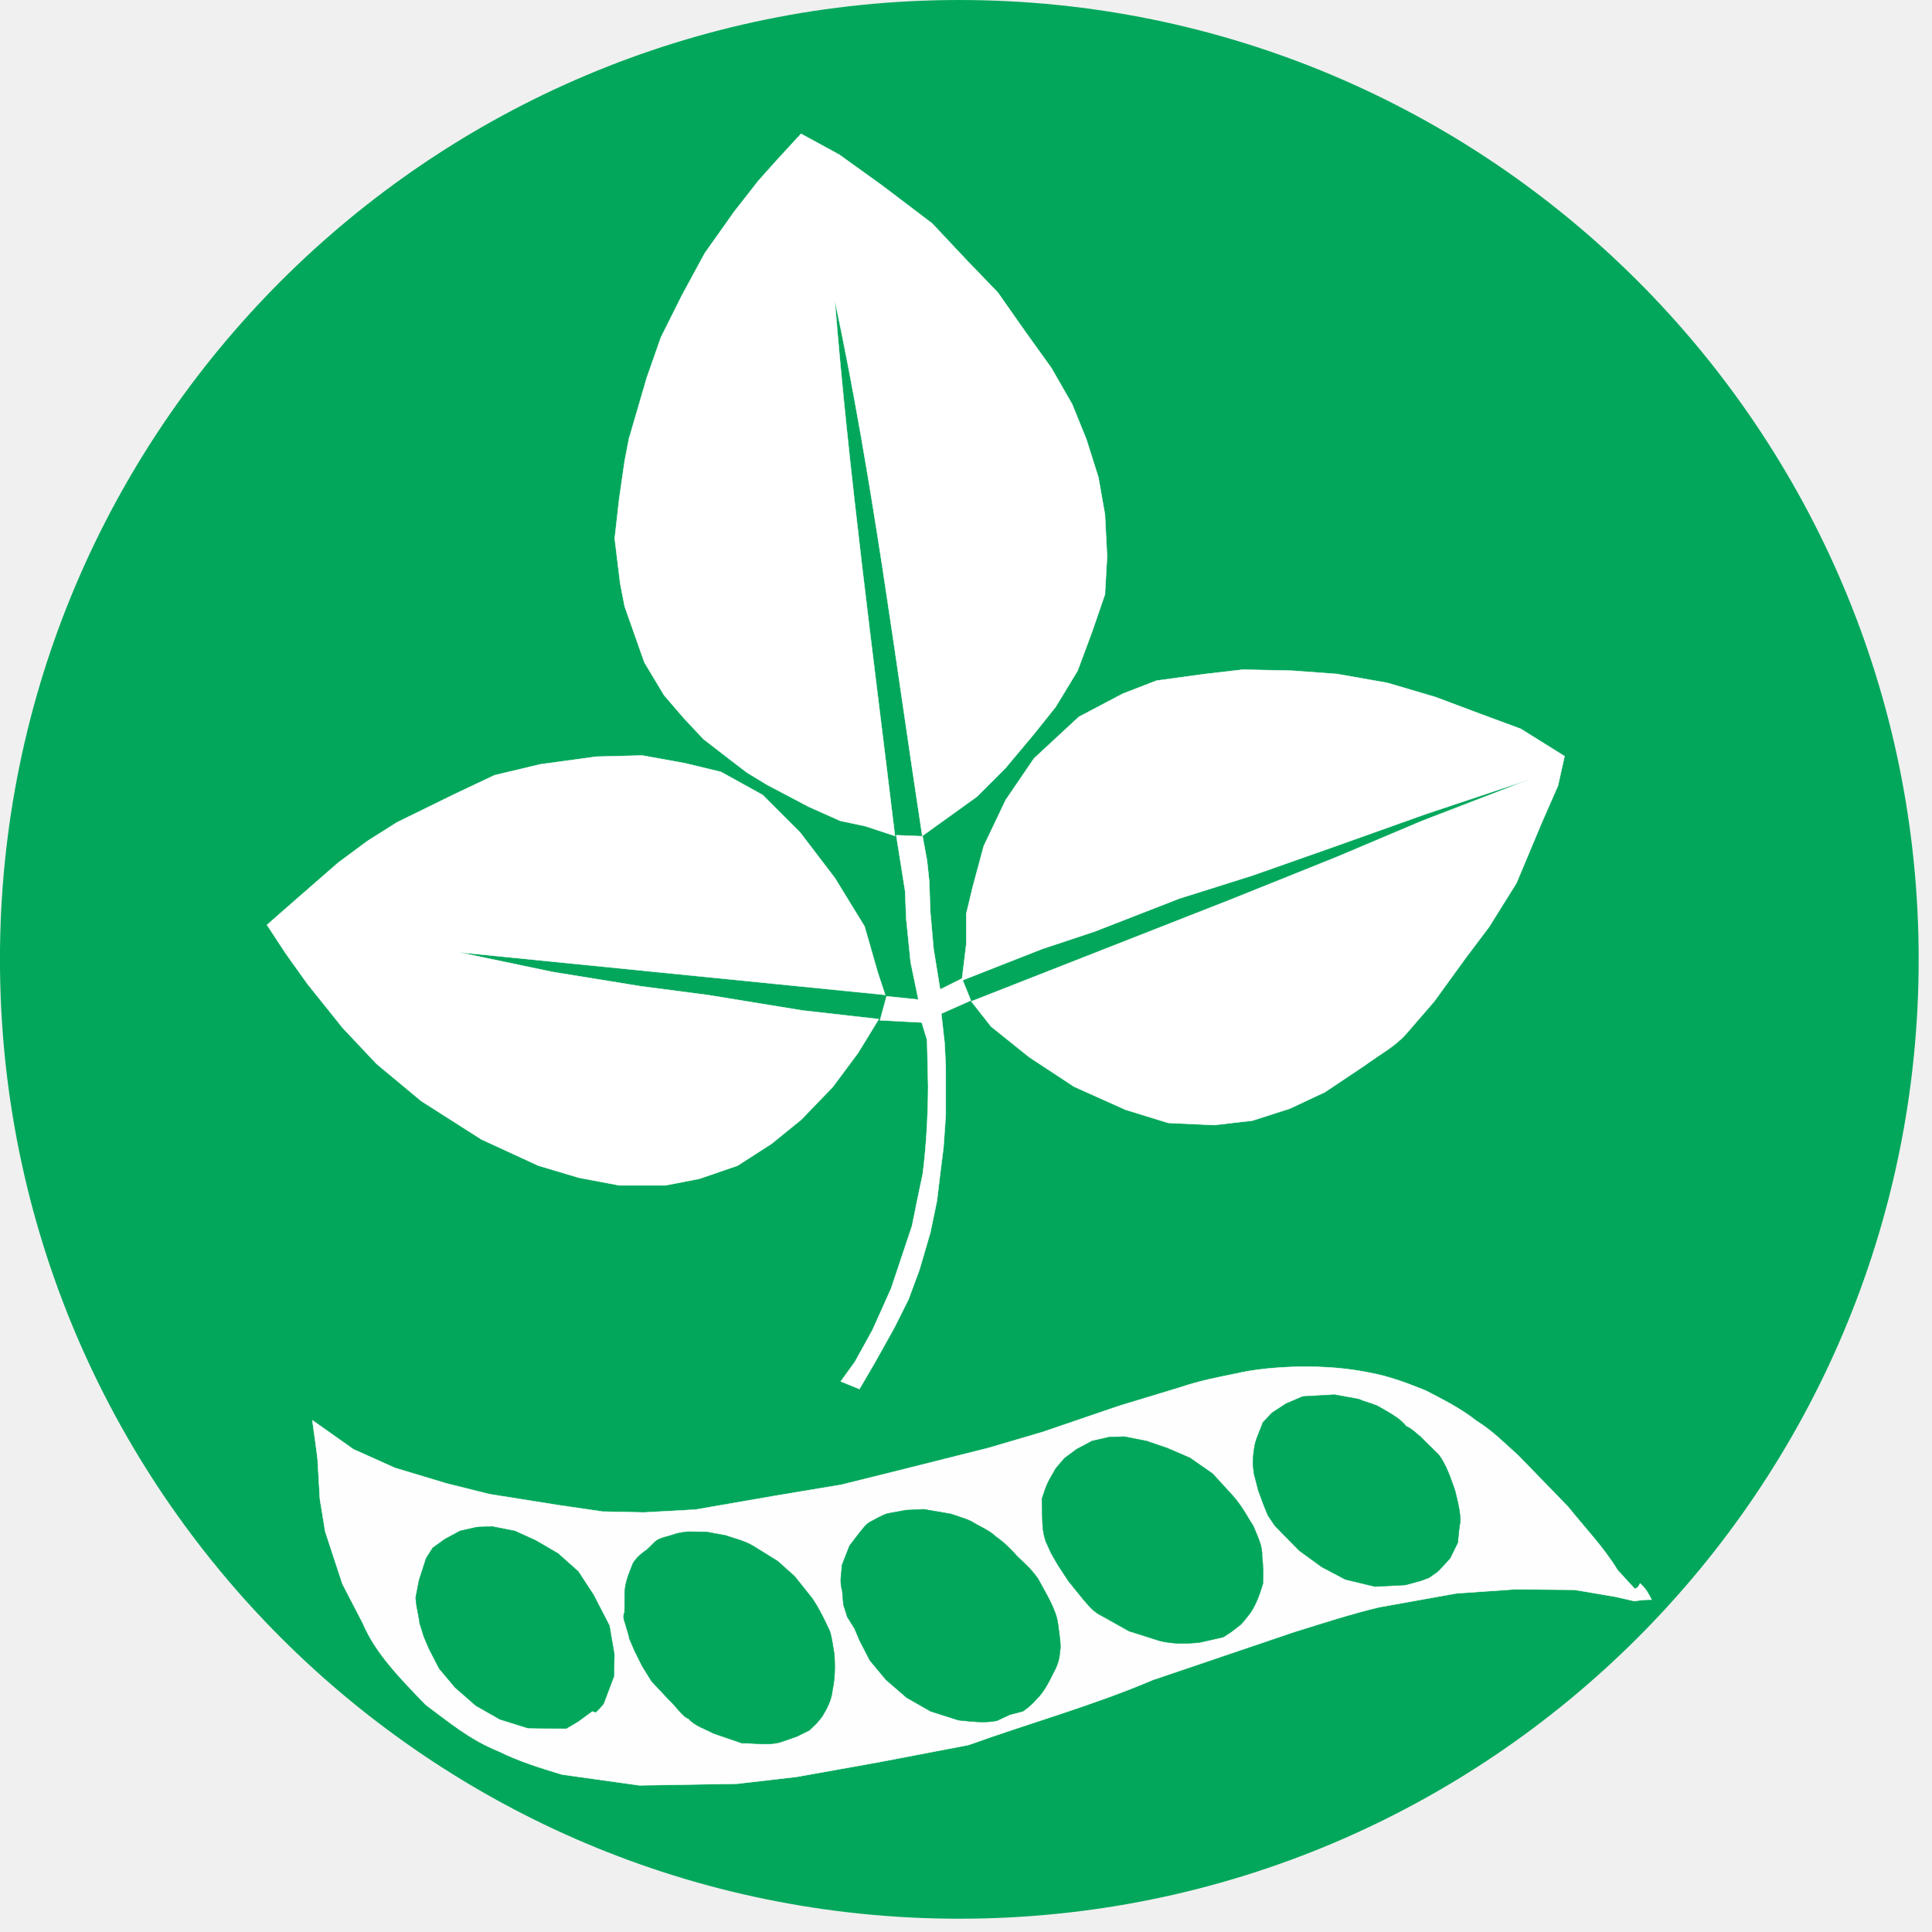
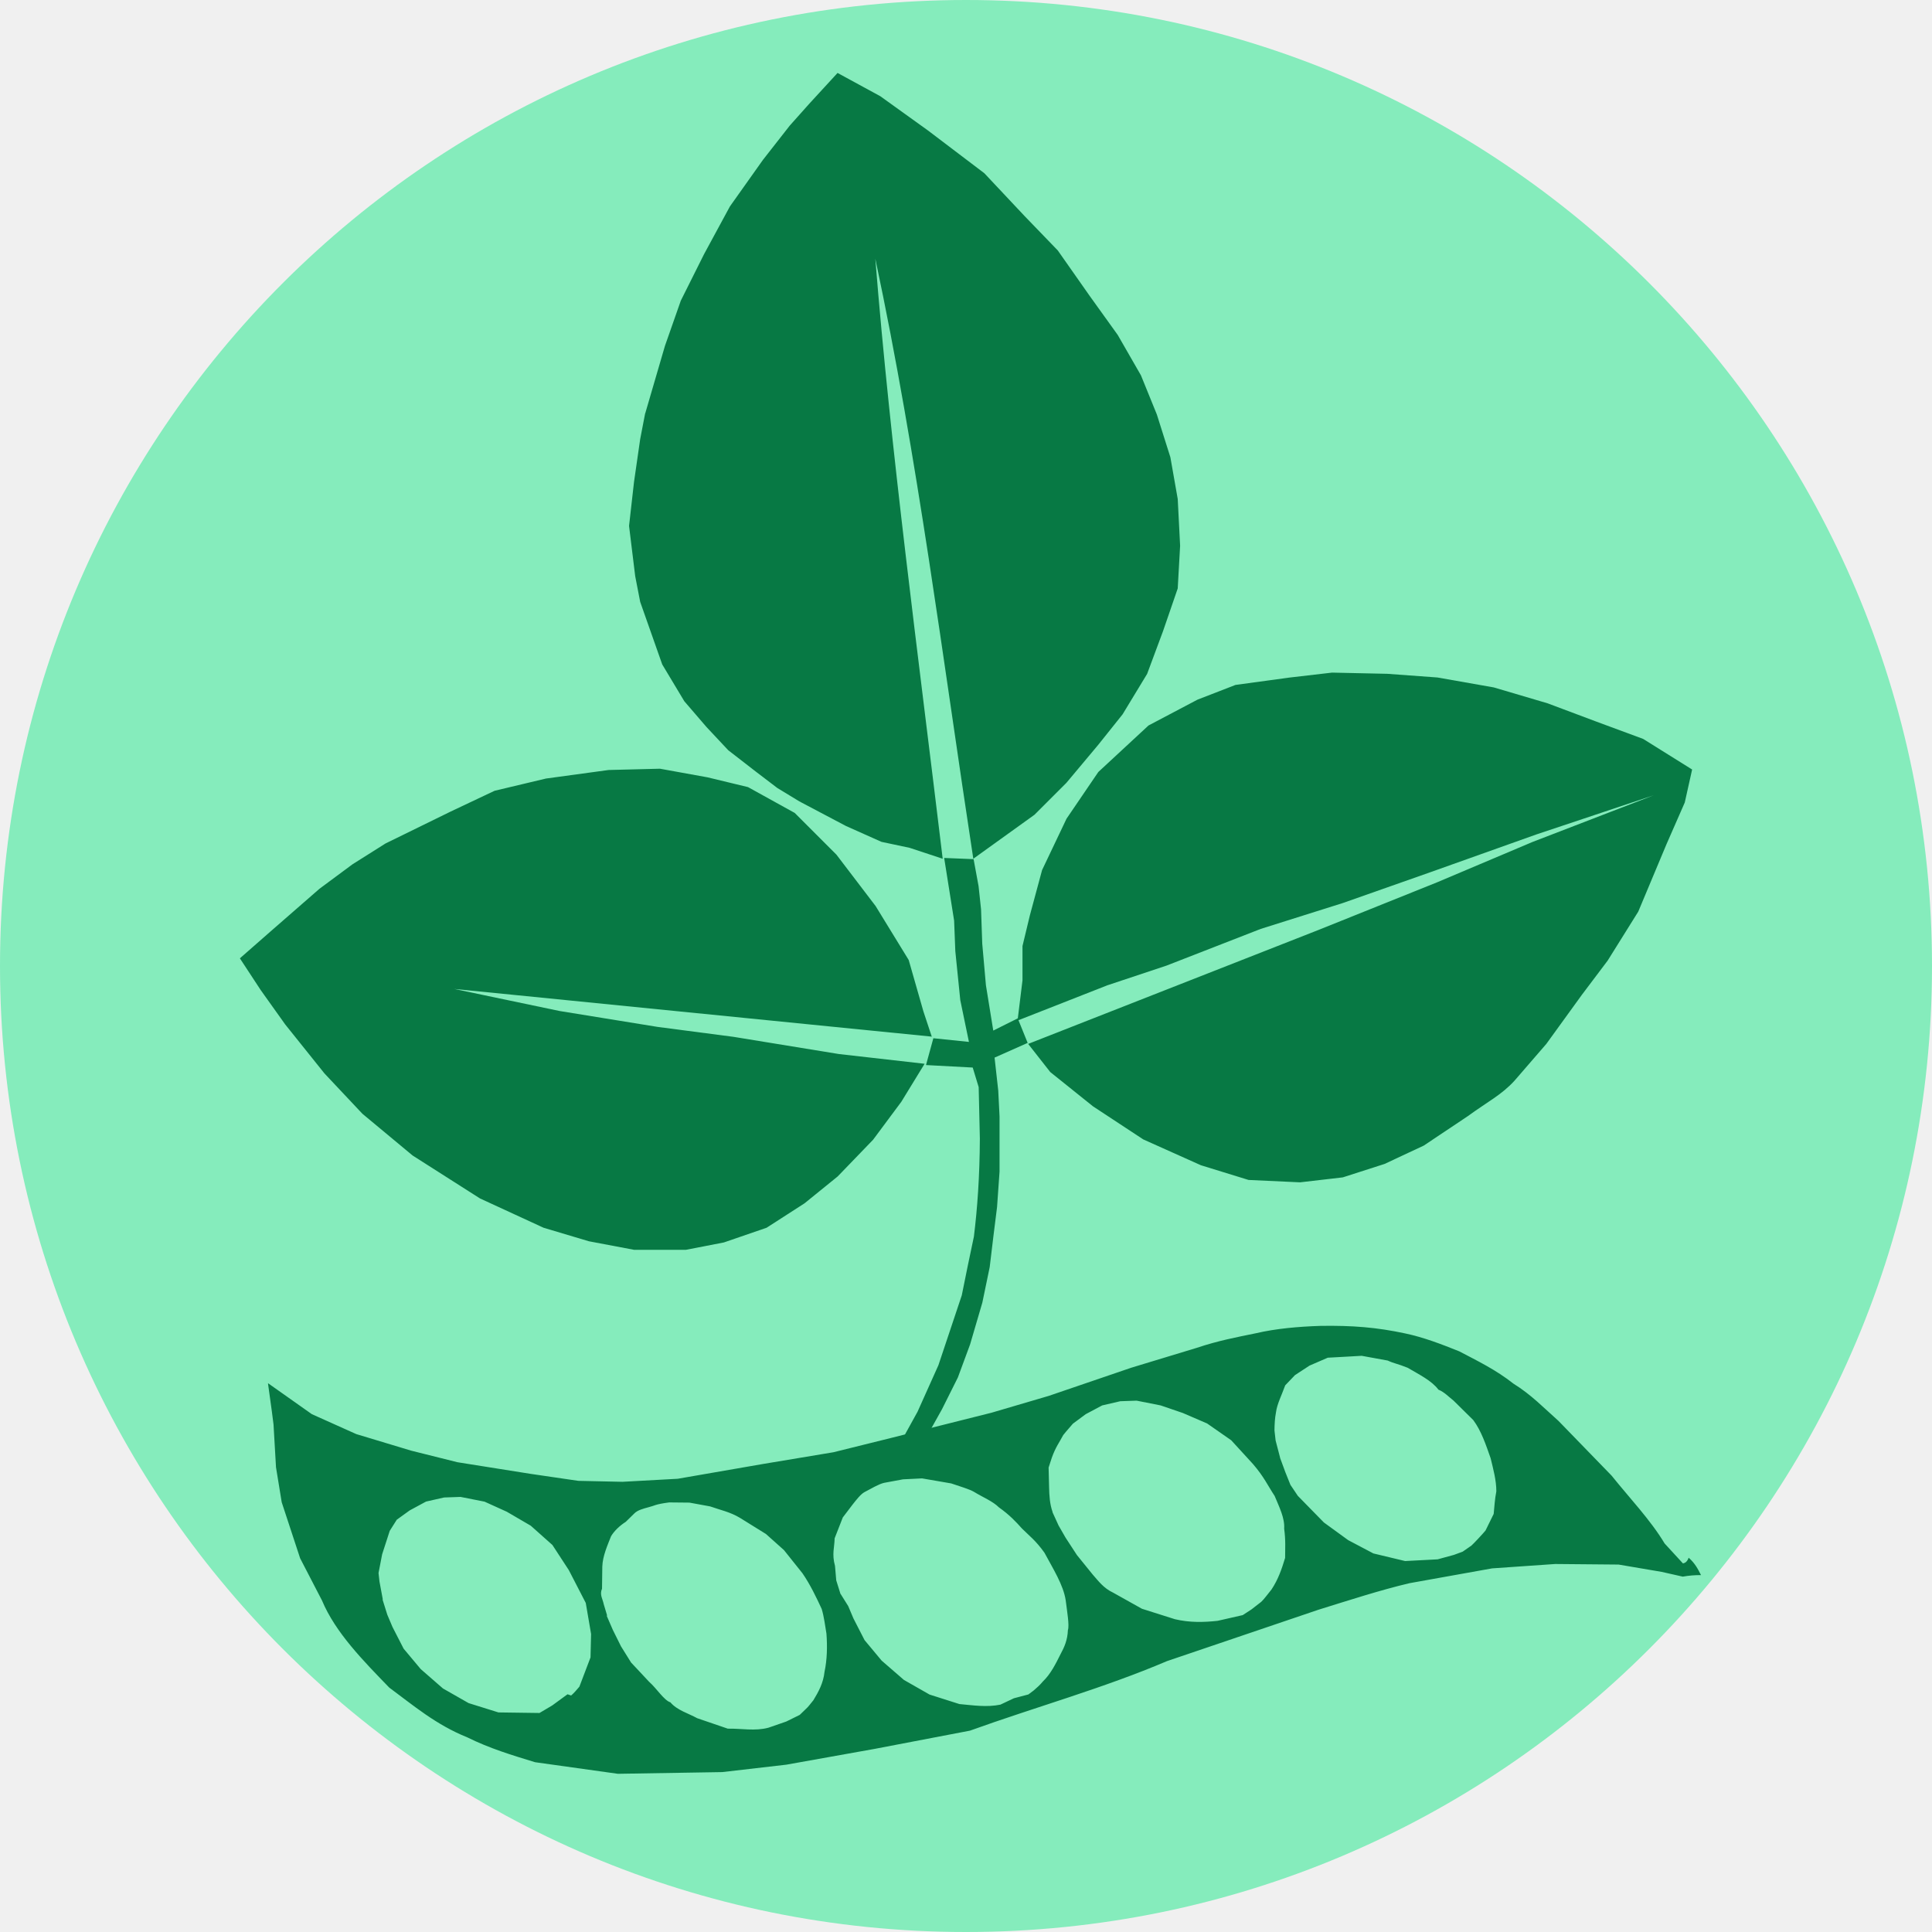
- <svg xmlns="http://www.w3.org/2000/svg" xmlns:xlink="http://www.w3.org/1999/xlink" preserveAspectRatio="xMidYMid meet" viewBox="23.064 47.539 217.577 217.577" width="213.08" height="213.08">
-   <style>.B{fill-opacity:0}.C{stroke-width:.05}.D{fill:#02a75b}.E{stroke:#02a75b}.F{stroke:#fff}.G{stroke-opacity:.94}</style>
+ <svg xmlns="http://www.w3.org/2000/svg" style="isolation:isolate" viewBox="0 0 208.676 208.676" width="208.676pt" height="208.676pt">
  <defs>
-     <path d="M131.1 262.12c-58.84 0-106.54-47.7-106.54-106.54S72.26 49.04 131.1 49.04s106.54 47.7 106.54 106.54-47.7 106.54-106.54 106.54z" id="A" />
-     <path d="M58.26 207.5l4.6 3.25 4.68 2.1 5.77 1.74 4.88 1.22 7.67 1.22 5.05.74 4.64.1 5.82-.32 9.06-1.57 7.32-1.22 5.97-1.48 10.67-2.68 6.02-1.77 8.67-2.96 6.92-2.1c2.23-.75 4.2-1.12 6.2-1.53 2.14-.5 4.45-.7 6.82-.78 3.37-.05 5.9.15 8.93.8 1.9.4 3.78 1.12 5.67 1.88 1.9 1 3.84 1.93 5.7 3.4 1.85 1.14 3.23 2.58 4.75 3.93l5.58 5.75c1.9 2.37 4.1 4.67 5.58 7.14l1.93 2.1c.22-.05.43-.15.6-.6.67.58.98 1.2 1.3 1.83a10.37 10.37 0 0 0-1.92.16l-2.22-.5-4.53-.77-6.67-.06-6.64.46-8.7 1.56c-3.1.73-6.37 1.8-9.6 2.8l-15.92 5.4c-6.68 2.85-13.86 4.84-20.74 7.32l-10.04 1.92-9.28 1.66-6.75.78-10.98.18-8.72-1.22c-2.38-.73-4.76-1.44-7.14-2.62-3.3-1.33-5.64-3.34-8.2-5.23-2.76-2.85-5.67-5.8-7.08-9.17-.16-.3-.93-1.78-2.3-4.44l-1.94-5.9-.6-3.68-.26-4.5-.18-1.4-.4-2.9z" id="B" />
-     <path d="M70.33 230.25l-.35-1.88-.1-.9.38-1.97.8-2.47.74-1.17 1.36-.98 1.72-.93 1.9-.43 1.73-.06 2.53.5 2.34 1.06 2.52 1.47 2.28 2.03 1.73 2.65 1.78 3.45.56 3.27-.06 2.46-1.17 3.08c-.3.36-.58.68-.87.93-.02-.01-.15-.05-.38-.13l-1.6 1.17-1.35.8-4.32-.06-3.14-.98-2.7-1.54-2.34-2.04-1.8-2.15-1.17-2.28-.55-1.3-.5-1.6z" id="C" />
-     <path d="M93.94 231.95l-.36-1.2c-.1-.54-.46-1-.18-1.63l.03-2.32c.03-1.12.57-2.3.92-3.2.33-.55.87-1.08 1.55-1.52l.92-.9c.32-.32.9-.48 1.5-.64.65-.16.62-.3 2.15-.5l2.13.02 2.18.4c1.04.37 2.1.58 3.13 1.2l2.74 1.7 1.9 1.7 1.94 2.43c.82 1.18 1.48 2.58 2.03 3.76.26.87.35 1.74.5 2.6.1 1.38.07 2.73-.2 4-.13 1.22-.64 2.12-1.17 3-.3.36-.53.7-.82.95l-.62.6-1.42.7-1.88.65c-1.42.38-2.84.07-4.27.1l-3.22-1.1c-.9-.5-2.13-.84-2.82-1.67-.67-.2-1.46-1.48-2.24-2.16l-1.9-2.03-1.06-1.7-.86-1.73-.65-1.5z" id="D" />
-     <path d="M118.5 229.68l-.45-1.44-.13-1.52c-.35-1.26-.05-1.96-.04-2.9l.86-2.2 1.02-1.34c.42-.53.85-1.1 1.27-1.33.7-.36 1.46-.83 2.05-.97l2-.37 2-.1 3.07.53c.87.3 1.92.6 2.42.9.87.54 1.95.97 2.6 1.62 1.1.78 1.78 1.5 2.43 2.23.76.76 1.44 1.25 2.36 2.54.9 1.68 2 3.4 2.24 5.02.15 1.2.4 2.64.23 3.13-.04 1.05-.38 1.8-.76 2.5-.53 1.06-1.06 2.13-1.87 2.9-.3.37-.68.7-.97.95l-.56.42-1.52.4-1.42.67c-1.44.3-2.88.07-4.32-.06l-3.14-1-2.7-1.54-2.34-2.03-1.8-2.16-1.17-2.28-.55-1.3-.8-1.28z" id="E" />
-     <path d="M140.82 221.05c-.3-.84-.35-1.73-.37-2.62l-.05-2.06.34-1.04c.4-1.12.8-1.62 1.2-2.38.06-.08.4-.5 1.02-1.2l1.35-1 1.73-.92 1.9-.44 1.72-.06 2.53.5 2.34.8 2.55 1.1 2.54 1.77 2.27 2.48c1.18 1.36 1.57 2.28 2.3 3.38.48 1.16 1.08 2.34 1 3.44.17 1.25.1 2.1.1 3.08-.36 1.18-.72 2.25-1.43 3.32-.3.36-.8 1.05-1.08 1.3l-1.03.8-.92.6-2.64.6c-1.46.16-2.94.2-4.5-.17l-3.47-1.1-3.04-1.7c-1-.47-1.52-1.2-2.14-1.9l-1.66-2.05-1.2-1.84-.73-1.27-.64-1.4z" id="F" />
-     <path d="M164.76 215.32l-.47-1.8-.12-1.06c.01-.66.04-1.3.16-1.9.1-.85.63-1.88.97-2.84l1.03-1.08 1.53-1 1.92-.83 1.8-.1 1.77-.1 2.74.5c.73.34.96.3 2.1.76 1.18.7 2.53 1.35 3.23 2.3.62.25 1.08.75 1.6 1.16l2.07 2.04c.85 1.14 1.33 2.6 1.83 4.02.28 1.16.6 2.32.6 3.48-.17.87-.2 1.6-.28 2.38l-.86 1.75c-.3.36-1.2 1.33-1.48 1.58l-.92.64-.92.34-1.72.47-3.42.18-3.34-.8-2.65-1.4-2.56-1.86-2.74-2.8-.78-1.16-.53-1.32-.56-1.52z" id="G" />
-     <path d="M93.92 96.86l1.98-6.78 1.6-4.56 2.34-4.68 2.6-4.8 3.32-4.68 2.7-3.45 1.98-2.22 2.83-3.08 4.3 2.34 4.8 3.45 5.67 4.3 4.06 4.32 3.33 3.45 3.2 4.56 2.83 3.94 2.34 4.07 1.6 3.94 1.36 4.3.74 4.2.24 4.7-.24 4.3-1.48 4.3-1.6 4.3-2.47 4.07-2.46 3.08-3.2 3.82-3.2 3.2-6.16 4.43c-3.08-20.12-5.58-40.25-9.86-60.38 1.53 19.15 4.33 40 6.78 60.38l-3.33-1.1-2.83-.6-3.58-1.6-4.68-2.47-2.22-1.35-2.1-1.6-2.84-2.2-2.2-2.35-2.22-2.58-2.22-3.7-2.22-6.3-.5-2.58-.62-5.06.5-4.43.62-4.3.5-2.6z" id="H" />
-     <path d="M122.76 159.58l-48.06-4.8L85.3 157l9.86 1.6 7.64 1 10.6 1.73 8.63.98-2.34 3.82-2.84 3.82-3.57 3.7-3.33 2.7-3.82 2.46-4.3 1.48-3.82.74H92.8l-4.55-.86-4.56-1.36-6.4-2.95-6.78-4.32-5.05-4.2-3.82-4.06-3.95-4.93-2.46-3.45-2.1-3.2 3.08-2.7 4.93-4.3 3.32-2.46 3.33-2.1 6.53-3.2 4.44-2.1 5.17-1.23 6.3-.86 5.17-.13 4.8.87 4.06.98 4.7 2.6 4.2 4.2 3.94 5.17 3.33 5.43 1.48 5.17.86 2.6z" id="I" />
-     <path d="M131.38 157.98l.5-4.07v-3.45l.74-3.08 1.23-4.56 2.46-5.17 3.2-4.7 5.05-4.68 4.93-2.6 3.82-1.48 5.42-.74 4.3-.5 5.55.12 5.05.37 5.67 1 5.42 1.6 4.93 1.85 4.68 1.73 4.93 3.08-.74 3.32-1.84 4.2-2.84 6.78-3.08 4.93-2.6 3.45-3.57 4.93-3.2 3.7c-1.3 1.43-2.73 2.13-4.7 3.57l-4.43 2.96-3.95 1.85-4.2 1.35-4.3.5-5.18-.24-4.8-1.48-5.8-2.6-5.06-3.33-4.3-3.45-2.22-2.83 29.2-11.46 11.95-4.8 9.6-4.06 12.2-4.7-11.83 3.95-10.72 3.82-8.75 3.08-8.25 2.6-9.5 3.7-5.92 1.97-9.12 3.58z" id="J" />
-     <path d="M124 141.6l2.96.12.5 2.72.25 2.33.12 3.46.37 4.18.74 4.56 2.46-1.23 1 2.47-3.33 1.48.37 3.32.13 2.6v5.55l-.25 3.57-.37 2.96-.37 3.08-.74 3.57-1.23 4.2-1.23 3.33-1.6 3.2-2.2 3.94-1.73 2.96-2.1-.86 1.6-2.22 1.97-3.57 2.1-4.68 2.35-7.03.6-2.96.62-2.95c.35-2.84.58-6.05.6-9.86l-.12-5.18-.6-1.97-4.7-.25.74-2.7 3.58.37-.87-4.2-.5-4.93-.12-3.07-1-6.3z" id="K" />
+     <clipPath id="_clipPath_vzivMEOI4Br73rEJnNQd4LsV0txWwXzm">
+       <rect width="208.676" height="208.676" />
+     </clipPath>
  </defs>
-   <use xlink:href="#A" class="D" />
-   <use xlink:href="#A" stroke-width="3" class="B E" />
-   <use xlink:href="#B" fill="#fefefe" />
-   <use xlink:href="#B" stroke="#fefefe" class="B C" />
-   <use xlink:href="#C" class="D" />
-   <use xlink:href="#C" class="B C E" />
-   <use xlink:href="#D" class="D" />
-   <use xlink:href="#D" class="B C E" />
-   <use xlink:href="#E" class="D" />
-   <use xlink:href="#E" class="B C E" />
-   <use xlink:href="#F" class="D" />
-   <use xlink:href="#F" class="B C E" />
-   <use xlink:href="#G" class="D" />
-   <use xlink:href="#G" class="B C E" />
-   <use xlink:href="#H" fill="#fff" />
-   <use xlink:href="#H" class="B C F G" />
-   <use xlink:href="#I" fill="#fff" />
-   <use xlink:href="#I" class="B C F G" />
-   <use xlink:href="#J" fill="#fff" />
-   <use xlink:href="#J" class="B C F G" />
-   <use xlink:href="#K" fill="#fff" />
-   <use xlink:href="#K" class="B C F G" />
+   <g clip-path="url(#_clipPath_vzivMEOI4Br73rEJnNQd4LsV0txWwXzm)">
+     <rect width="208.676" height="208.676" style="fill:rgb(0,0,0)" fill-opacity="0" />
+     <g>
+       <path d=" M 104.338 208.676 C 46.714 208.676 0 161.962 0 104.338 C 0 46.714 46.714 0 104.338 0 C 161.962 0 208.676 46.714 208.676 104.338 C 208.676 161.962 161.962 208.676 104.338 208.676 L 104.338 208.676 Z " fill="rgb(133,236,188)" />
+       <path d=" M 28.959 149.407 L 33.68 152.743 L 38.484 154.898 L 44.405 156.684 L 49.414 157.936 L 57.286 159.188 L 62.468 159.947 L 67.23 160.05 L 73.204 159.722 L 82.502 158.11 L 90.015 156.858 L 96.142 155.339 L 107.092 152.589 L 113.271 150.772 L 122.169 147.734 L 129.271 145.579 C 131.559 144.809 133.581 144.43 135.634 144.009 C 137.83 143.496 140.201 143.29 142.633 143.208 C 146.092 143.157 148.689 143.362 151.798 144.029 C 153.748 144.44 155.678 145.179 157.617 145.959 C 159.567 146.985 161.559 147.94 163.467 149.448 C 165.366 150.618 166.782 152.096 168.342 153.482 L 174.069 159.383 C 176.019 161.815 178.277 164.176 179.796 166.711 L 181.777 168.866 C 182.003 168.815 182.218 168.712 182.393 168.25 C 183.08 168.846 183.398 169.482 183.727 170.128 C 183.066 170.122 182.407 170.177 181.756 170.293 L 179.478 169.779 L 174.829 168.989 L 167.983 168.928 L 161.169 169.4 L 152.24 171.001 C 149.058 171.75 145.702 172.848 142.387 173.874 L 126.048 179.417 C 119.192 182.341 111.824 184.384 104.763 186.929 L 94.458 188.9 L 84.934 190.603 L 78.007 191.404 L 66.738 191.589 L 57.788 190.336 C 55.346 189.587 52.903 188.859 50.461 187.647 C 47.074 186.282 44.672 184.22 42.045 182.28 C 39.212 179.355 36.226 176.327 34.779 172.869 C 34.614 172.561 33.824 171.042 32.418 168.312 L 30.427 162.257 L 29.811 158.48 L 29.544 153.861 L 29.36 152.425 L 28.949 149.448 L 28.959 149.407 Z  M 41.347 172.756 L 40.988 170.826 L 40.885 169.903 L 41.275 167.881 L 42.096 165.346 L 42.856 164.145 L 44.251 163.139 L 46.017 162.185 L 47.967 161.744 L 49.742 161.682 L 52.339 162.195 L 54.74 163.283 L 57.327 164.792 L 59.667 166.875 L 61.442 169.595 L 63.269 173.135 L 63.844 176.492 L 63.782 179.016 L 62.581 182.177 C 62.273 182.547 61.986 182.875 61.688 183.132 C 61.668 183.121 61.534 183.08 61.298 182.998 L 59.656 184.199 L 58.271 185.02 L 53.837 184.959 L 50.615 183.953 L 47.844 182.372 L 45.442 180.279 L 43.595 178.072 L 42.394 175.732 L 41.829 174.398 L 41.316 172.756 L 41.347 172.756 L 41.347 172.756 L 41.347 172.756 L 41.347 172.756 L 41.347 172.756 Z  M 65.578 174.501 L 65.209 173.269 C 65.106 172.715 64.737 172.243 65.024 171.596 L 65.055 169.215 C 65.086 168.065 65.64 166.855 65.999 165.931 C 66.338 165.366 66.892 164.822 67.59 164.371 L 68.534 163.447 C 68.862 163.119 69.458 162.954 70.073 162.79 C 70.741 162.626 70.71 162.482 72.28 162.277 L 74.466 162.298 L 76.703 162.708 C 77.771 163.088 78.859 163.303 79.916 163.94 L 82.728 165.685 L 84.678 167.429 L 86.669 169.923 C 87.51 171.134 88.188 172.571 88.752 173.782 C 89.019 174.675 89.111 175.568 89.265 176.451 C 89.368 177.867 89.337 179.252 89.06 180.556 C 88.927 181.808 88.403 182.731 87.859 183.635 C 87.551 184.004 87.315 184.353 87.018 184.61 L 86.381 185.225 L 84.924 185.944 L 82.995 186.611 C 81.537 187.001 80.08 186.683 78.612 186.714 L 75.308 185.585 C 74.384 185.071 73.121 184.722 72.413 183.871 C 71.726 183.665 70.915 182.352 70.114 181.654 L 68.164 179.571 L 67.077 177.826 L 66.194 176.05 L 65.527 174.511 L 65.578 174.501 L 65.578 174.501 L 65.578 174.501 L 65.578 174.501 L 65.578 174.501 Z  M 90.784 172.171 L 90.322 170.693 L 90.189 169.133 C 89.83 167.84 90.138 167.121 90.148 166.157 L 91.031 163.899 L 92.077 162.523 C 92.508 161.98 92.95 161.395 93.381 161.159 C 94.099 160.789 94.879 160.307 95.485 160.163 L 97.537 159.783 L 99.59 159.681 L 102.741 160.225 C 103.634 160.532 104.711 160.84 105.224 161.148 C 106.117 161.702 107.226 162.144 107.893 162.811 C 109.022 163.611 109.72 164.35 110.387 165.1 C 111.167 165.879 111.865 166.382 112.809 167.706 C 113.733 169.43 114.861 171.196 115.108 172.858 C 115.262 174.09 115.518 175.568 115.344 176.071 C 115.303 177.148 114.954 177.918 114.564 178.637 C 114.02 179.724 113.476 180.823 112.645 181.613 C 112.337 181.993 111.947 182.331 111.649 182.588 L 111.074 183.019 L 109.514 183.429 L 108.057 184.117 C 106.579 184.425 105.101 184.189 103.623 184.055 L 100.401 183.029 L 97.63 181.449 L 95.228 179.365 L 93.381 177.148 L 92.18 174.808 L 91.616 173.474 L 90.795 172.161 L 90.784 172.171 L 90.784 172.171 L 90.784 172.171 L 90.784 172.171 Z  M 113.691 163.314 C 113.384 162.452 113.332 161.538 113.312 160.625 L 113.26 158.511 L 113.609 157.443 C 114.02 156.294 114.43 155.781 114.841 155.001 C 114.903 154.919 115.251 154.487 115.888 153.769 L 117.273 152.743 L 119.049 151.799 L 120.999 151.347 L 122.764 151.285 L 125.361 151.799 L 127.762 152.62 L 130.379 153.749 L 132.986 155.565 L 135.316 158.11 C 136.527 159.506 136.927 160.45 137.676 161.579 C 138.169 162.77 138.785 163.981 138.703 165.11 C 138.877 166.393 138.805 167.265 138.805 168.271 C 138.436 169.482 138.066 170.58 137.338 171.678 C 137.03 172.048 136.517 172.756 136.229 173.012 L 135.172 173.833 L 134.228 174.449 L 131.518 175.065 C 130.02 175.229 128.501 175.27 126.9 174.89 L 123.339 173.762 L 120.219 172.017 C 119.193 171.534 118.659 170.785 118.023 170.067 L 116.319 167.963 L 115.087 166.074 L 114.338 164.771 L 113.681 163.334 L 113.691 163.314 L 113.691 163.314 L 113.691 163.314 Z  M 138.261 157.433 L 137.779 155.586 L 137.656 154.498 C 137.666 153.82 137.697 153.164 137.82 152.548 C 137.923 151.675 138.467 150.618 138.815 149.633 L 139.873 148.525 L 141.443 147.498 L 143.413 146.646 L 145.261 146.544 L 147.077 146.441 L 149.889 146.954 C 150.639 147.303 150.875 147.262 152.045 147.734 C 153.256 148.453 154.641 149.12 155.36 150.095 C 155.996 150.351 156.468 150.865 157.002 151.285 L 159.126 153.379 C 159.998 154.549 160.491 156.047 161.004 157.505 C 161.292 158.695 161.62 159.886 161.62 161.076 C 161.446 161.969 161.415 162.718 161.333 163.519 L 160.45 165.315 C 160.142 165.685 159.218 166.68 158.931 166.937 L 157.987 167.593 L 157.043 167.942 L 155.277 168.425 L 151.768 168.609 L 148.34 167.788 L 145.62 166.352 L 142.993 164.443 L 140.18 161.569 L 139.38 160.378 L 138.836 159.024 L 138.261 157.464 L 138.261 157.433 L 138.261 157.433 Z " fill-rule="evenodd" fill="rgb(7,121,68)" />
+       <path d=" M 110.006 110.192 L 110.006 110.192 L 119.618 106.418 L 125.973 104.304 L 136.17 100.332 L 145.026 97.541 L 154.418 94.235 L 165.925 90.135 L 178.623 85.895 L 165.528 90.94 L 155.223 95.298 L 142.396 100.45 L 111.052 112.752 L 113.435 115.789 L 118.051 119.493 L 123.482 123.067 L 129.708 125.858 L 134.86 127.447 L 140.421 127.704 L 145.036 127.168 L 149.545 125.718 L 153.785 123.733 L 158.54 120.555 C 160.655 119.01 162.19 118.258 163.585 116.723 L 167.02 112.752 L 170.852 107.46 L 173.643 103.756 L 176.949 98.464 L 179.997 91.187 L 181.973 86.678 L 182.767 83.115 L 177.475 79.809 L 172.451 77.952 L 167.159 75.966 L 161.342 74.248 L 155.255 73.175 L 149.835 72.778 L 143.877 72.649 L 139.261 73.186 L 133.444 73.98 L 129.343 75.569 L 124.051 78.359 L 118.63 83.383 L 115.196 88.428 L 112.555 93.978 L 111.235 98.872 L 110.44 102.178 L 110.44 105.882 L 109.933 110.012 L 109.925 109.993 L 107.284 111.313 L 106.49 106.418 L 106.093 101.932 L 105.964 98.218 L 105.696 95.717 L 105.159 92.797 L 101.982 92.668 L 101.982 92.679 L 103.055 99.441 L 103.184 102.737 L 103.721 108.029 L 104.655 112.537 L 100.812 112.14 L 100.017 115.038 L 105.063 115.306 L 105.707 117.421 L 105.835 122.981 C 105.814 127.071 105.567 130.517 105.191 133.565 L 104.526 136.732 L 103.882 139.909 L 101.359 147.455 L 99.105 152.479 L 96.99 156.311 L 95.273 158.694 L 97.527 159.617 L 99.384 156.439 L 101.746 152.21 L 103.463 148.775 L 104.783 145.201 L 106.104 140.693 L 106.898 136.86 L 107.295 133.554 L 107.692 130.377 L 107.961 126.545 L 107.961 120.587 L 107.821 117.797 L 107.424 114.233 L 110.998 112.644 L 110.006 110.192 Z  M 69.694 44.644 L 71.819 37.366 L 73.536 32.471 L 76.048 27.447 L 78.839 22.295 L 82.403 17.272 L 85.301 13.568 L 87.426 11.185 L 90.464 7.879 L 95.08 10.391 L 100.232 14.094 L 106.318 18.71 L 110.676 23.347 L 114.251 27.05 L 117.686 31.945 L 120.724 36.174 L 123.235 40.543 L 124.953 44.772 L 126.413 49.388 L 127.207 53.896 L 127.465 58.941 L 127.207 63.557 L 125.618 68.173 L 123.901 72.788 L 121.25 77.157 L 118.609 80.463 L 115.174 84.564 L 111.739 87.999 L 105.127 92.754 C 101.821 71.157 99.137 49.549 94.543 27.941 C 96.185 48.497 99.191 70.878 101.821 92.754 L 98.246 91.573 L 95.209 90.929 L 91.366 89.212 L 86.342 86.56 L 83.959 85.111 L 81.705 83.394 L 78.657 81.032 L 76.295 78.51 L 73.912 75.74 L 71.529 71.769 L 69.146 65.006 L 68.609 62.237 L 67.944 56.805 L 68.481 52.05 L 69.146 47.434 L 69.683 44.644 L 69.694 44.644 L 69.694 44.644 L 69.694 44.644 Z  M 100.651 111.968 L 49.063 106.816 L 60.441 109.199 L 71.025 110.916 L 79.225 111.989 L 90.604 113.846 L 99.867 114.898 L 97.355 118.999 L 94.307 123.099 L 90.475 127.071 L 86.9 129.969 L 82.8 132.61 L 78.184 134.198 L 74.084 134.993 L 68.491 134.993 L 63.607 134.07 L 58.713 132.61 L 51.843 129.443 L 44.565 124.806 L 39.144 120.298 L 35.044 115.94 L 30.804 110.648 L 28.163 106.944 L 25.909 103.509 L 29.215 100.611 L 34.507 95.996 L 38.071 93.355 L 41.645 91.101 L 48.655 87.666 L 53.421 85.412 L 58.97 84.091 L 65.733 83.168 L 71.282 83.029 L 76.435 83.963 L 80.793 85.015 L 85.838 87.805 L 90.346 92.314 L 94.575 97.863 L 98.15 103.692 L 99.738 109.242 L 100.662 112.032 L 100.651 111.968 L 100.651 111.968 L 100.651 111.968 Z " fill-rule="evenodd" fill="rgb(7,121,68)" />
+     </g>
+   </g>
</svg>
